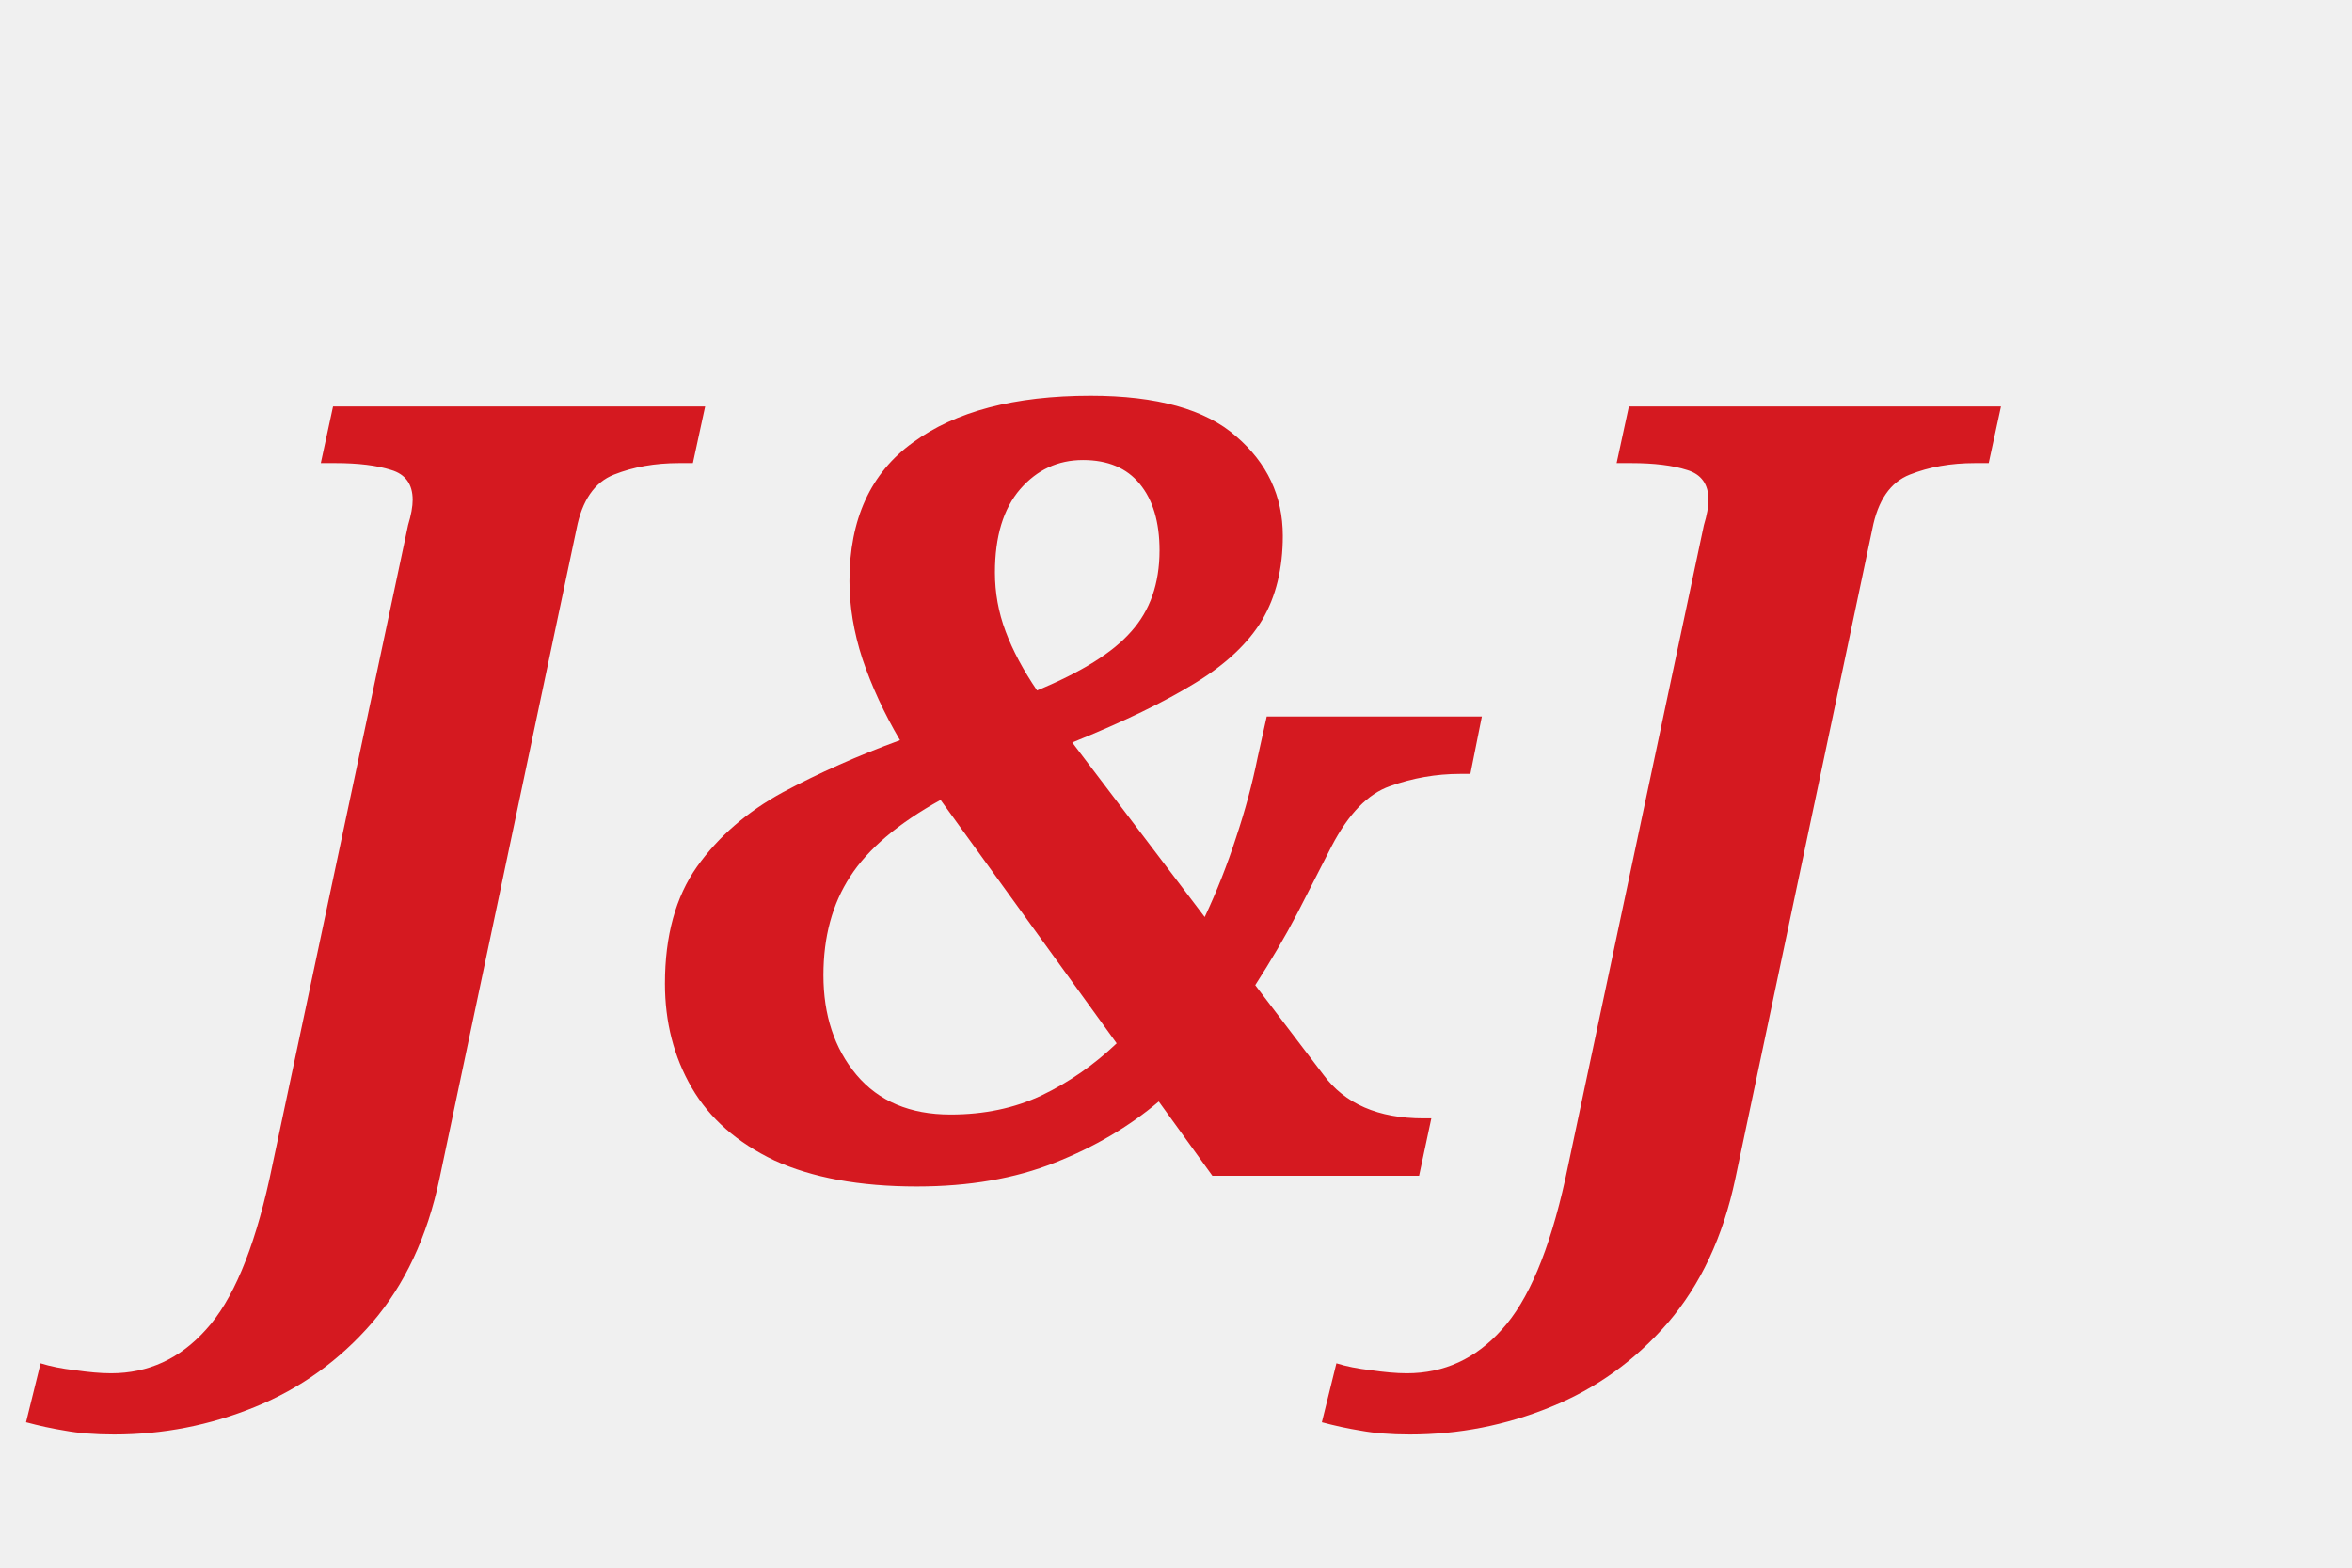
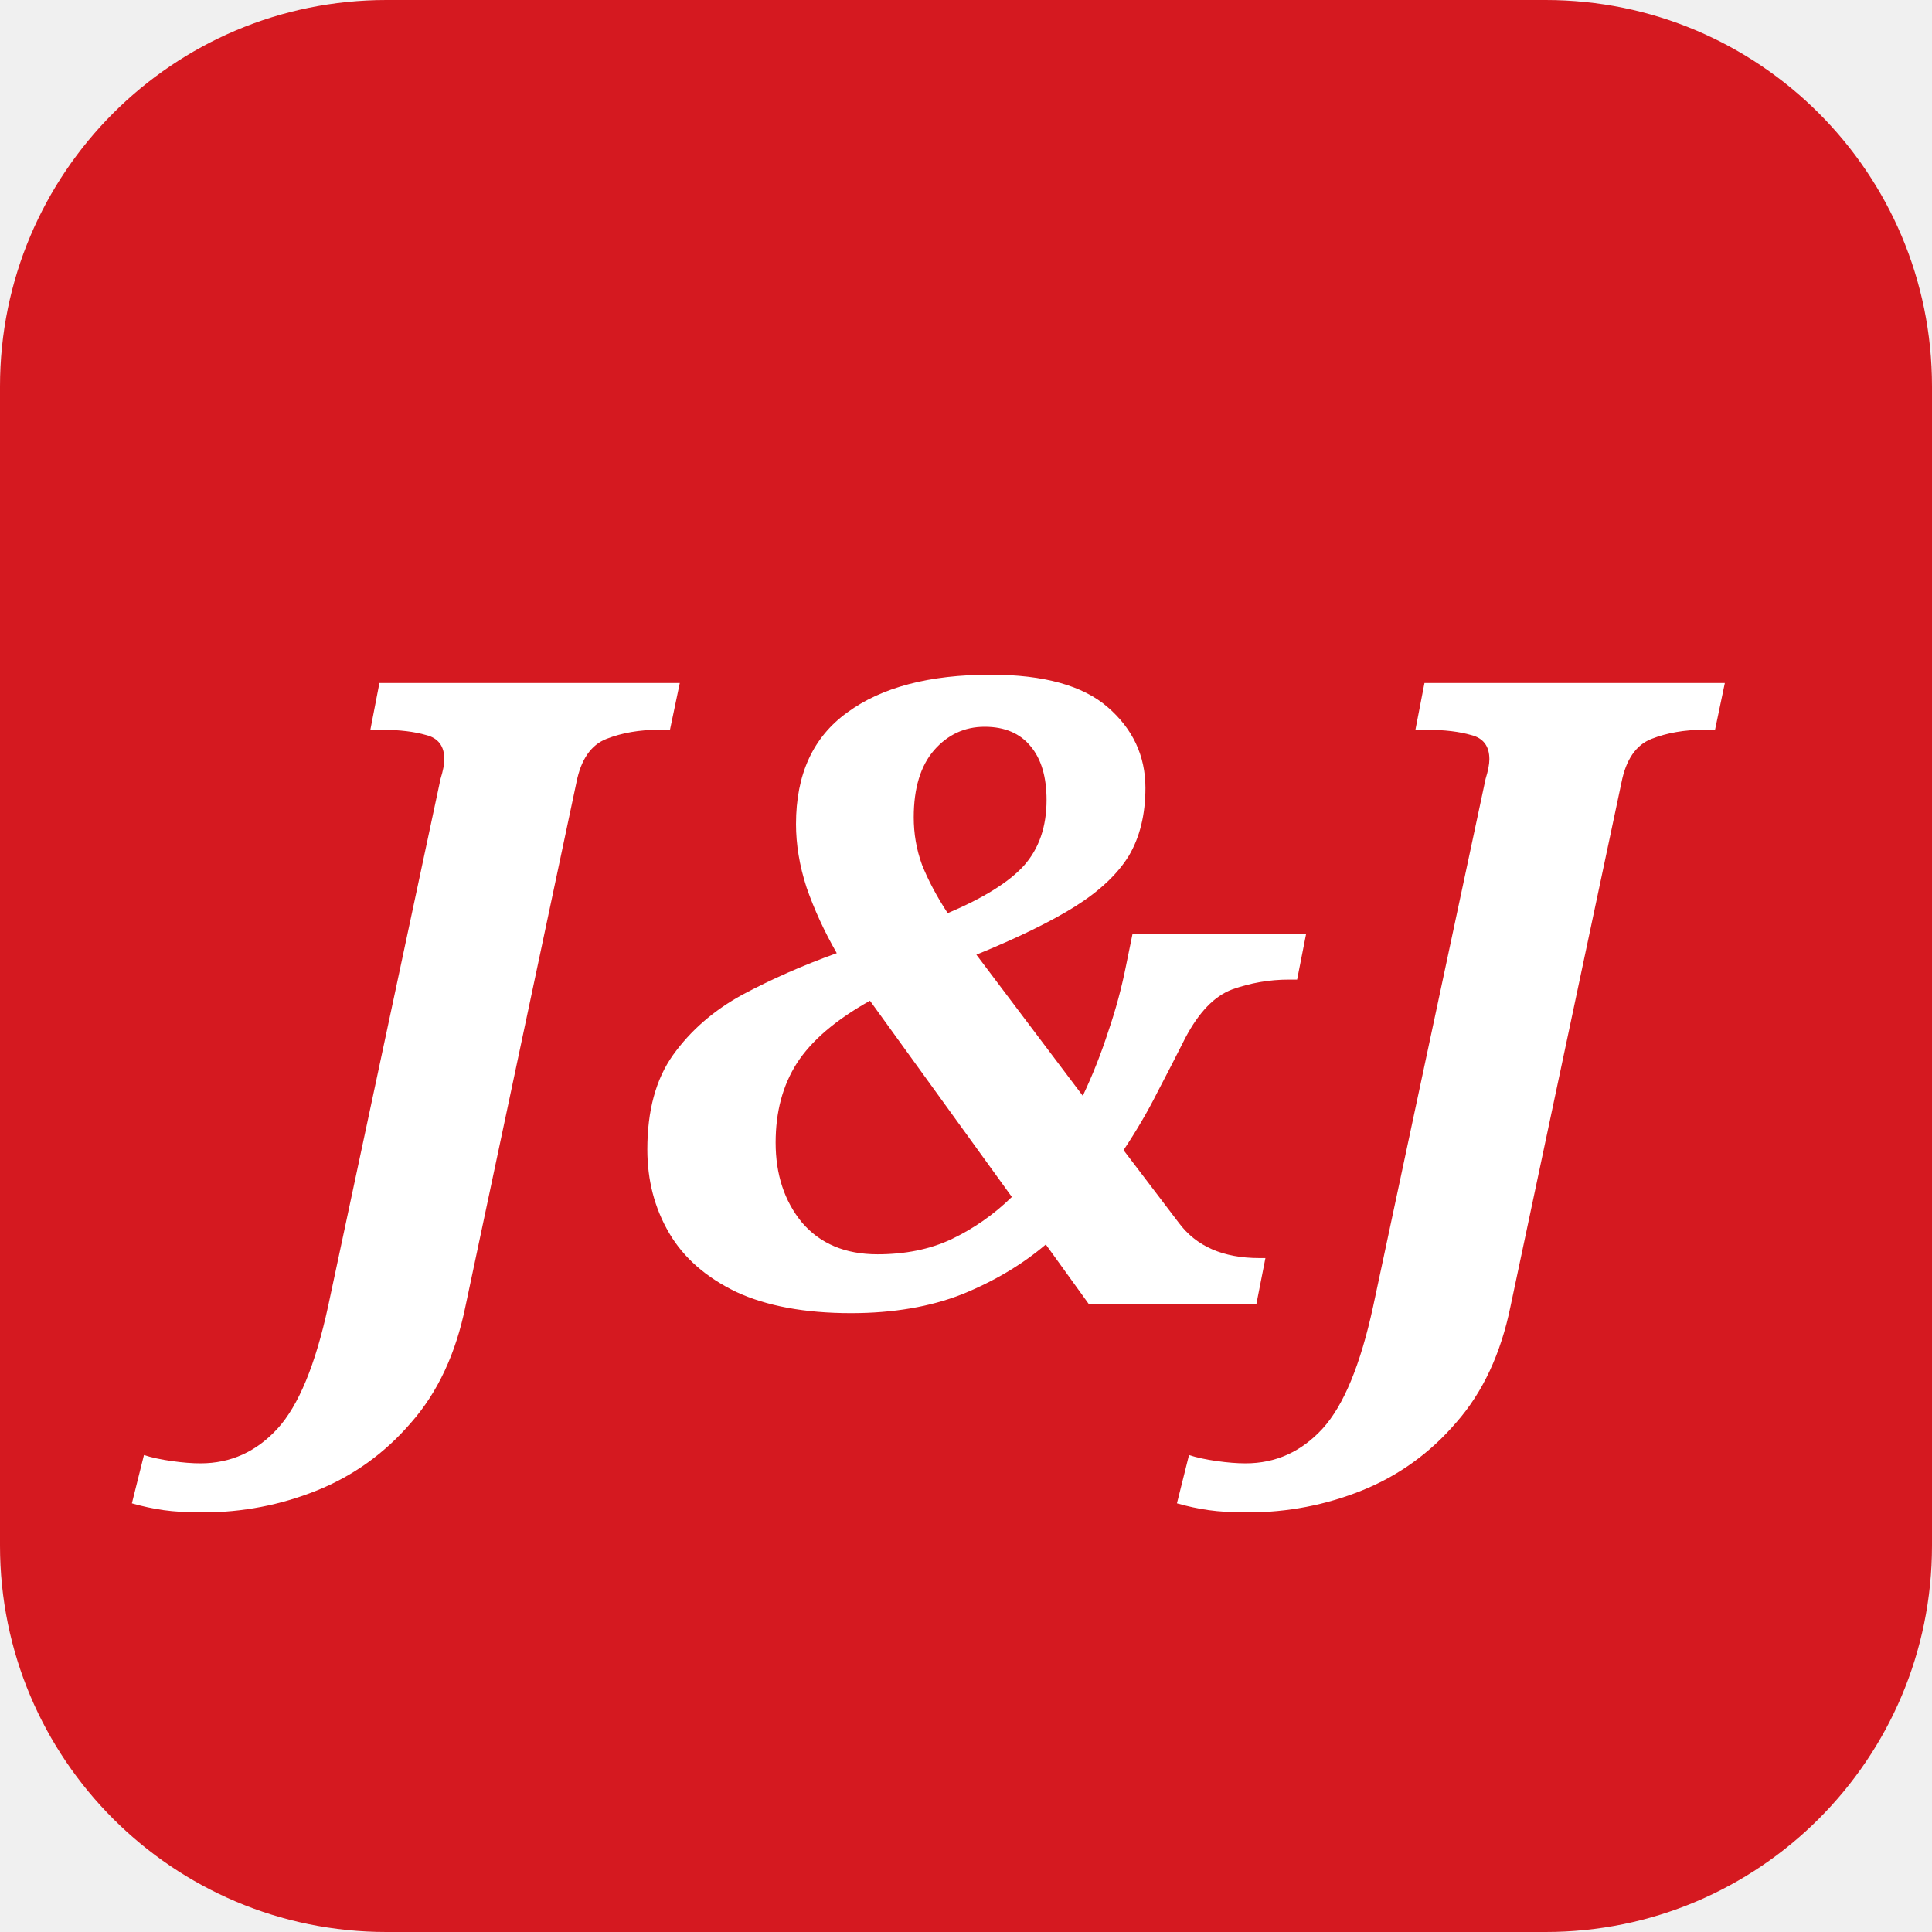
- <svg xmlns="http://www.w3.org/2000/svg" viewBox="0 0 48 32">
-   <text x="4" y="24" fill="#D51920" font-family="Georgia,serif" font-size="22" font-style="italic" font-weight="700">J&amp;J</text>
+ <svg xmlns="http://www.w3.org/2000/svg" viewBox="0 0 40 40">
+   <rect width="40" height="40" rx="8" fill="#D51920" />
+   <text x="20" y="27" fill="#fff" font-family="Georgia,serif" font-size="18" font-style="italic" font-weight="700" text-anchor="middle">J&amp;J</text>
</svg>
